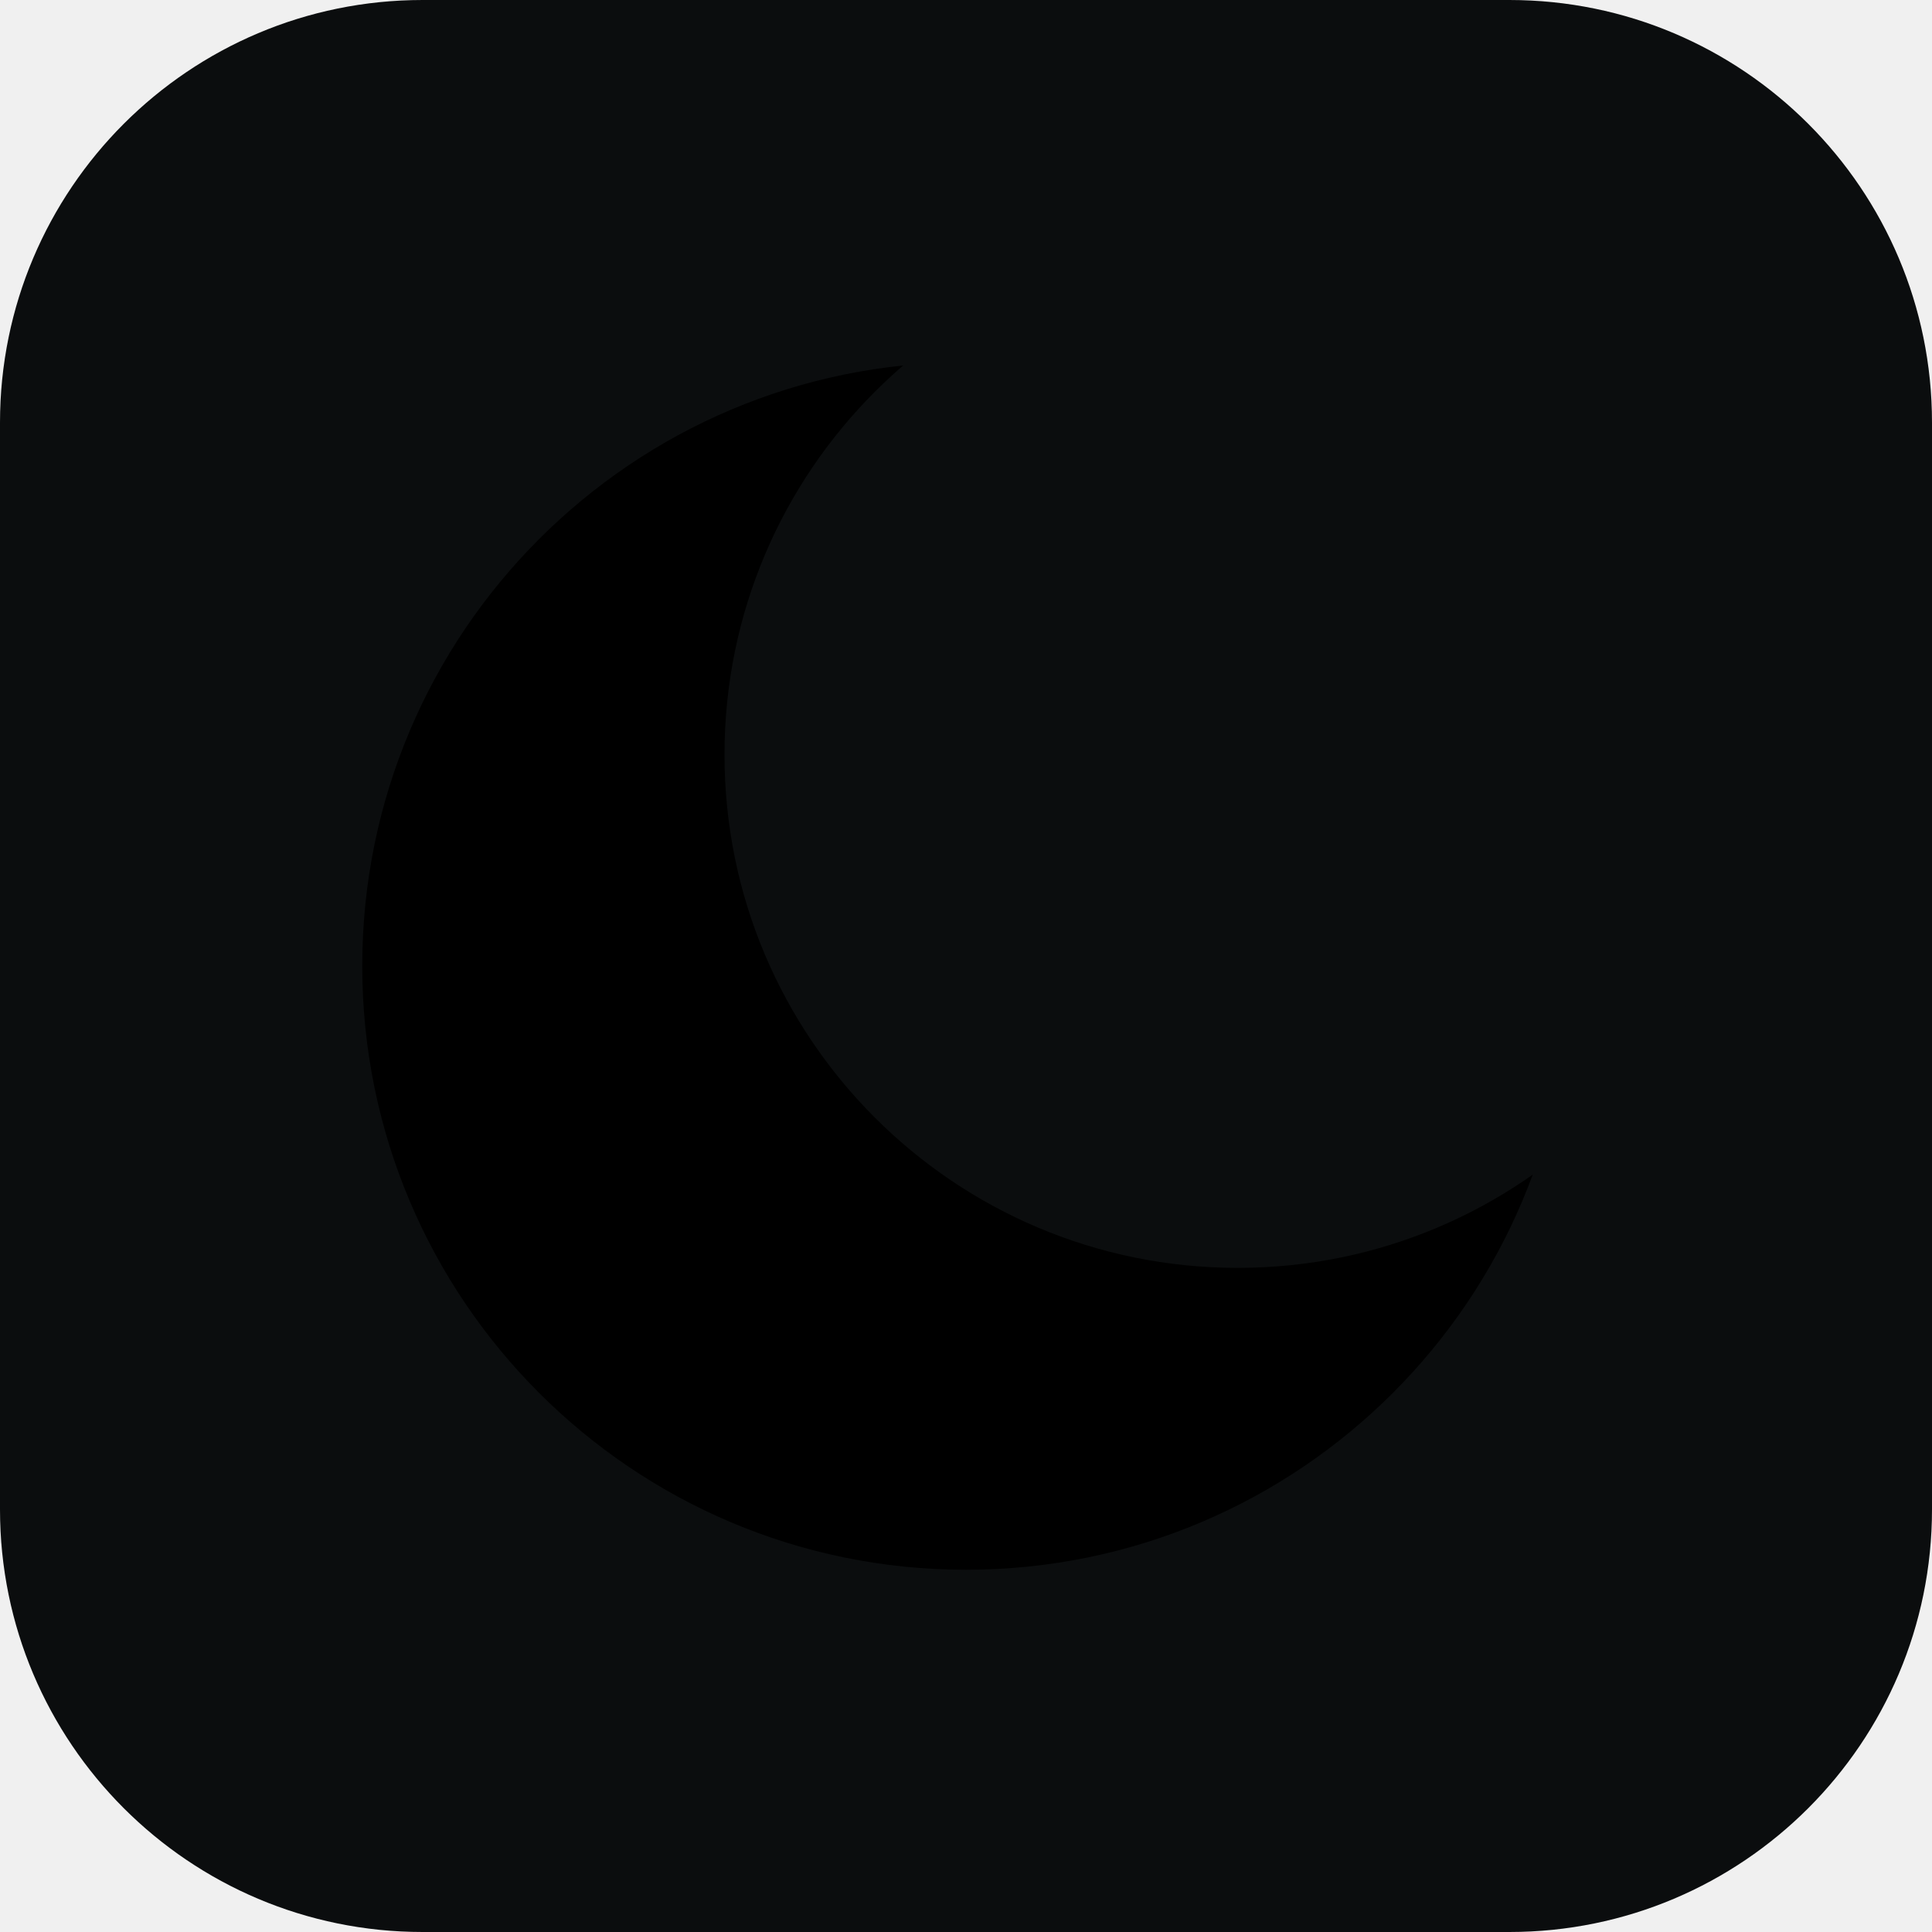
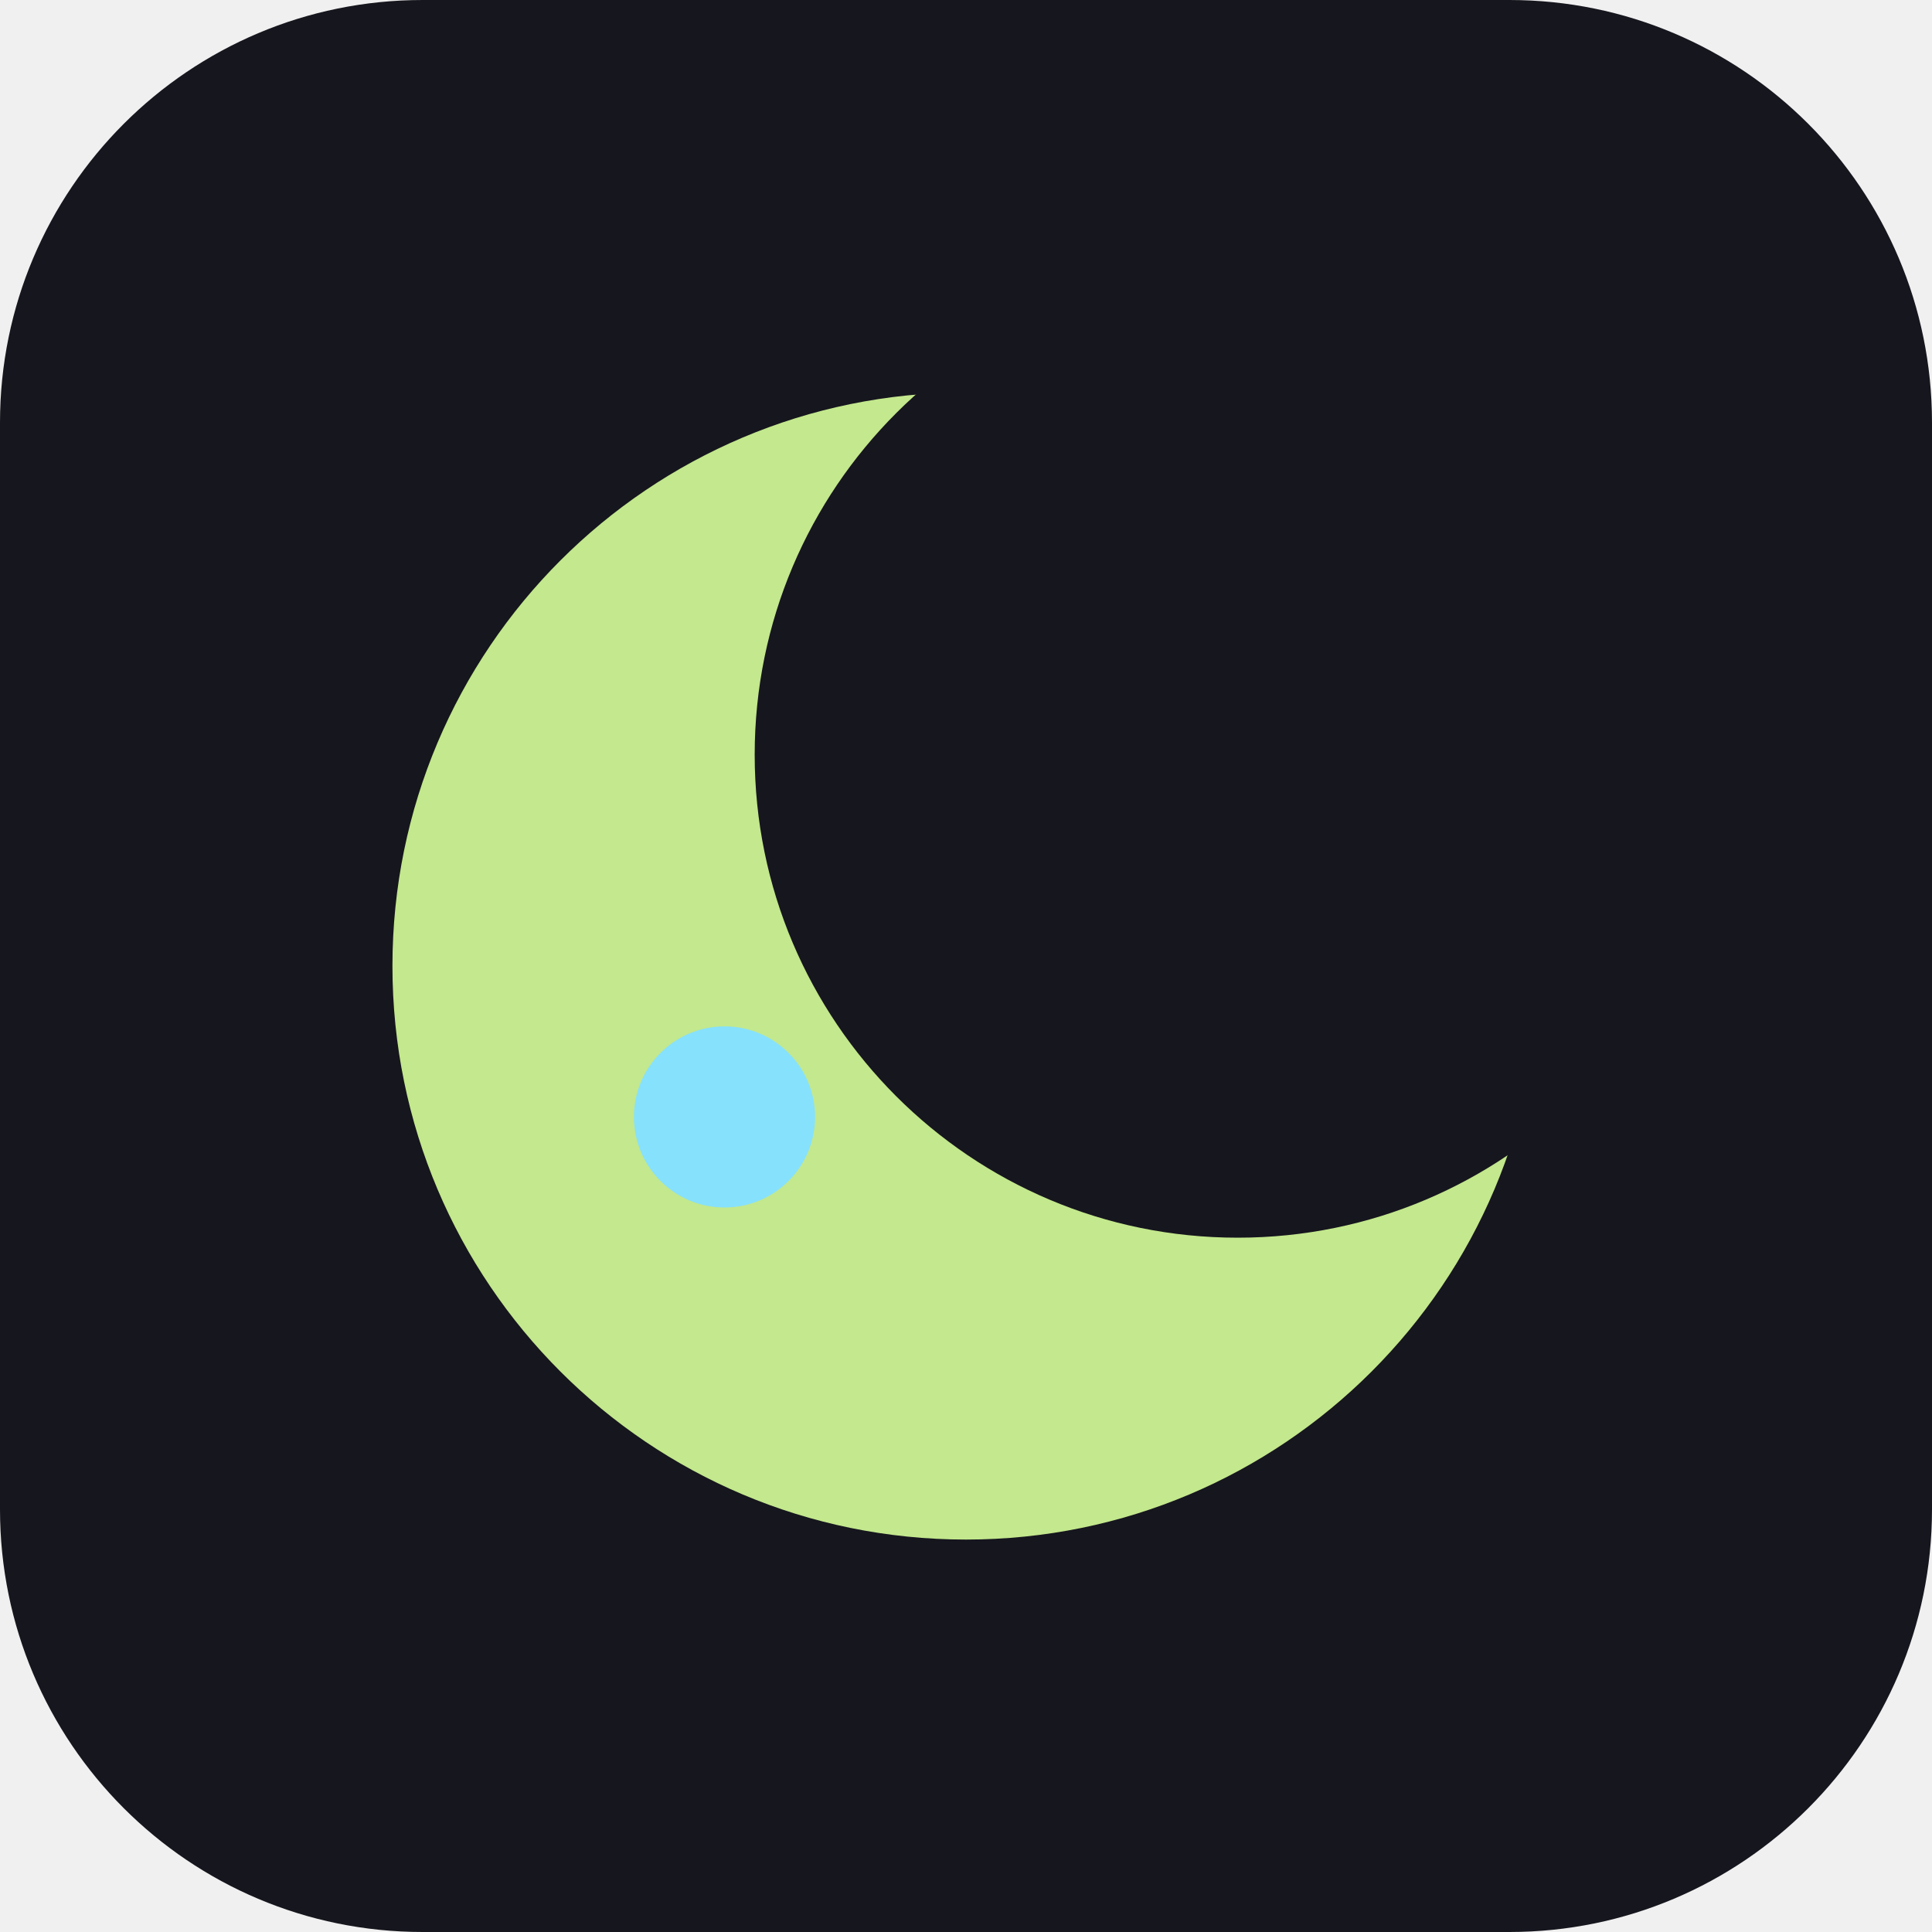
- <svg xmlns="http://www.w3.org/2000/svg" viewBox="0 0 32 32" width="32" height="32">
-   <rect width="32" height="32" rx="7" fill="#0b0d0e" />
-   <circle cx="16" cy="16" r="10" fill="oklch(0.80 0.15 155)" />
-   <circle cx="20.5" cy="12.5" r="8.5" fill="#0b0d0e" />
-   <circle cx="12" cy="18.5" r="1.5" fill="oklch(0.80 0.15 155)" />
+ <svg xmlns="http://www.w3.org/2000/svg" viewBox="0 0 32 32" width="32" height="32" role="img" aria-label="dormant favicon">
+   <defs>
+     <mask id="dmC">
+       <rect width="32" height="32" fill="black" />
+       <circle cx="16" cy="16" r="9.5" fill="white" />
+       <circle cx="20.5" cy="12.5" r="8" fill="black" />
+     </mask>
+   </defs>
+   <rect width="32" height="32" rx="7" fill="#16161E" />
+   <rect width="32" height="32" fill="#C3E88D" mask="url(#dmC)" />
+   <circle cx="12" cy="18.5" r="1.5" fill="#86E1FC" />
</svg>
